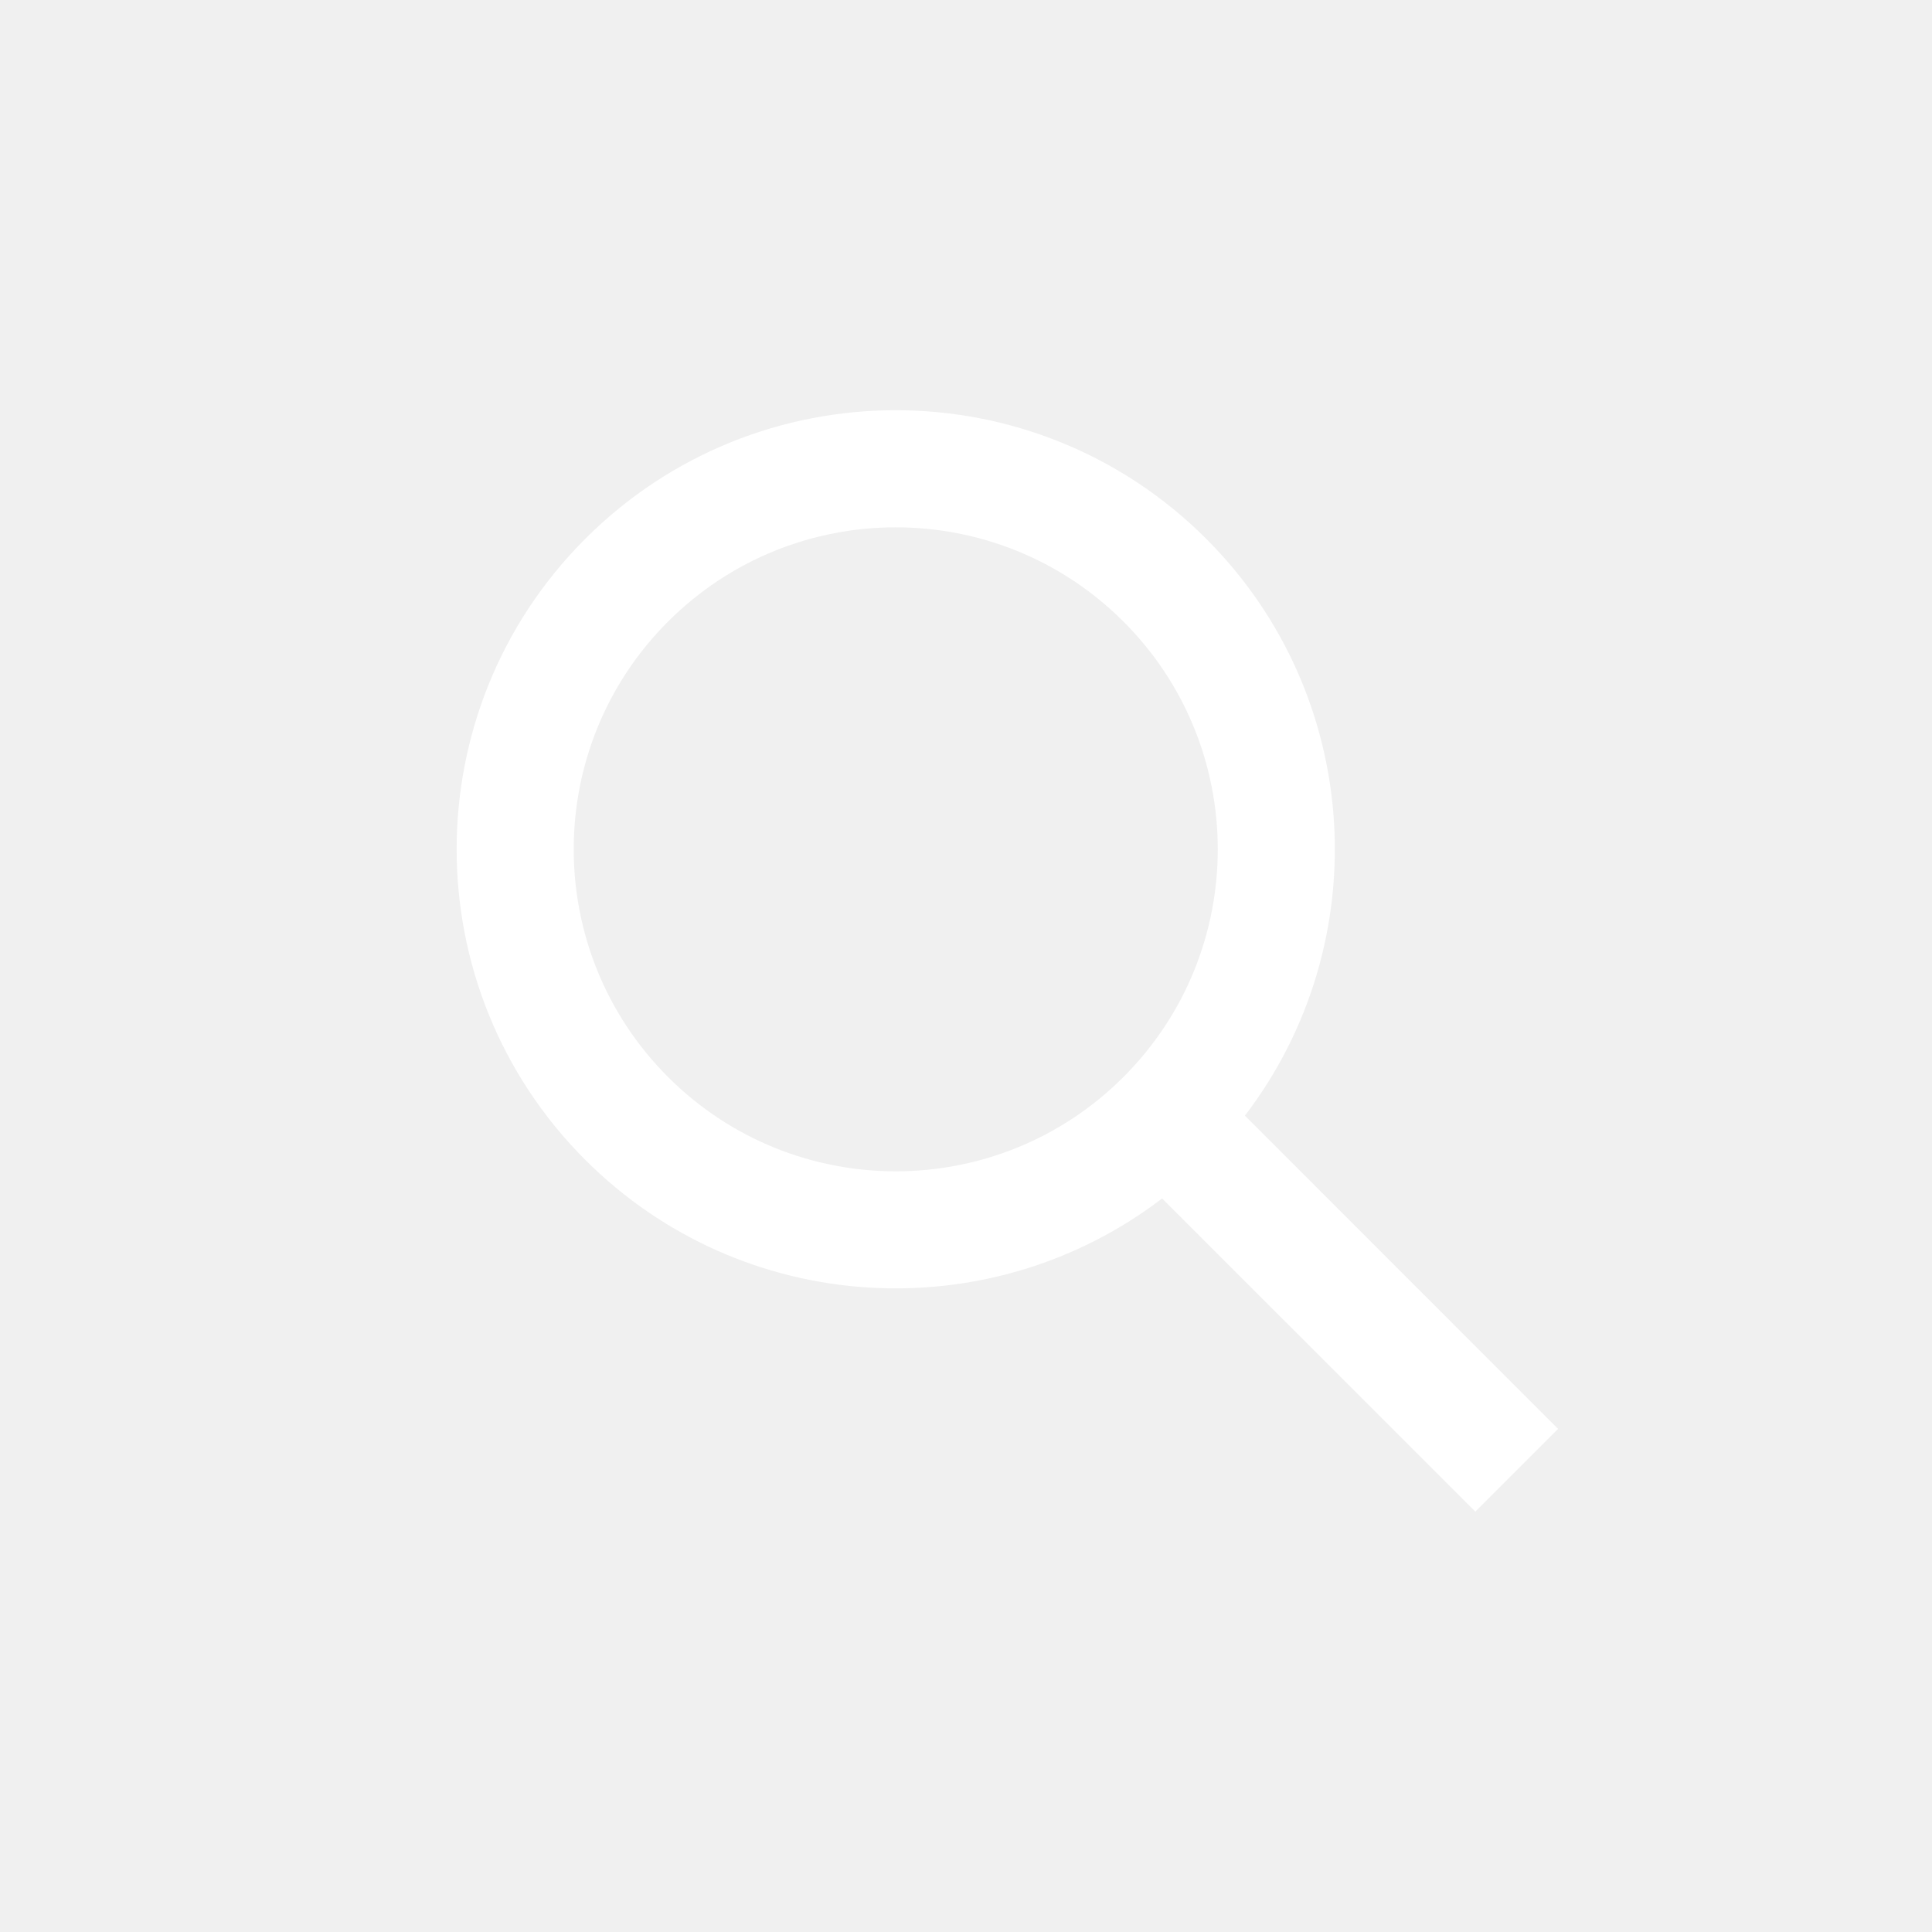
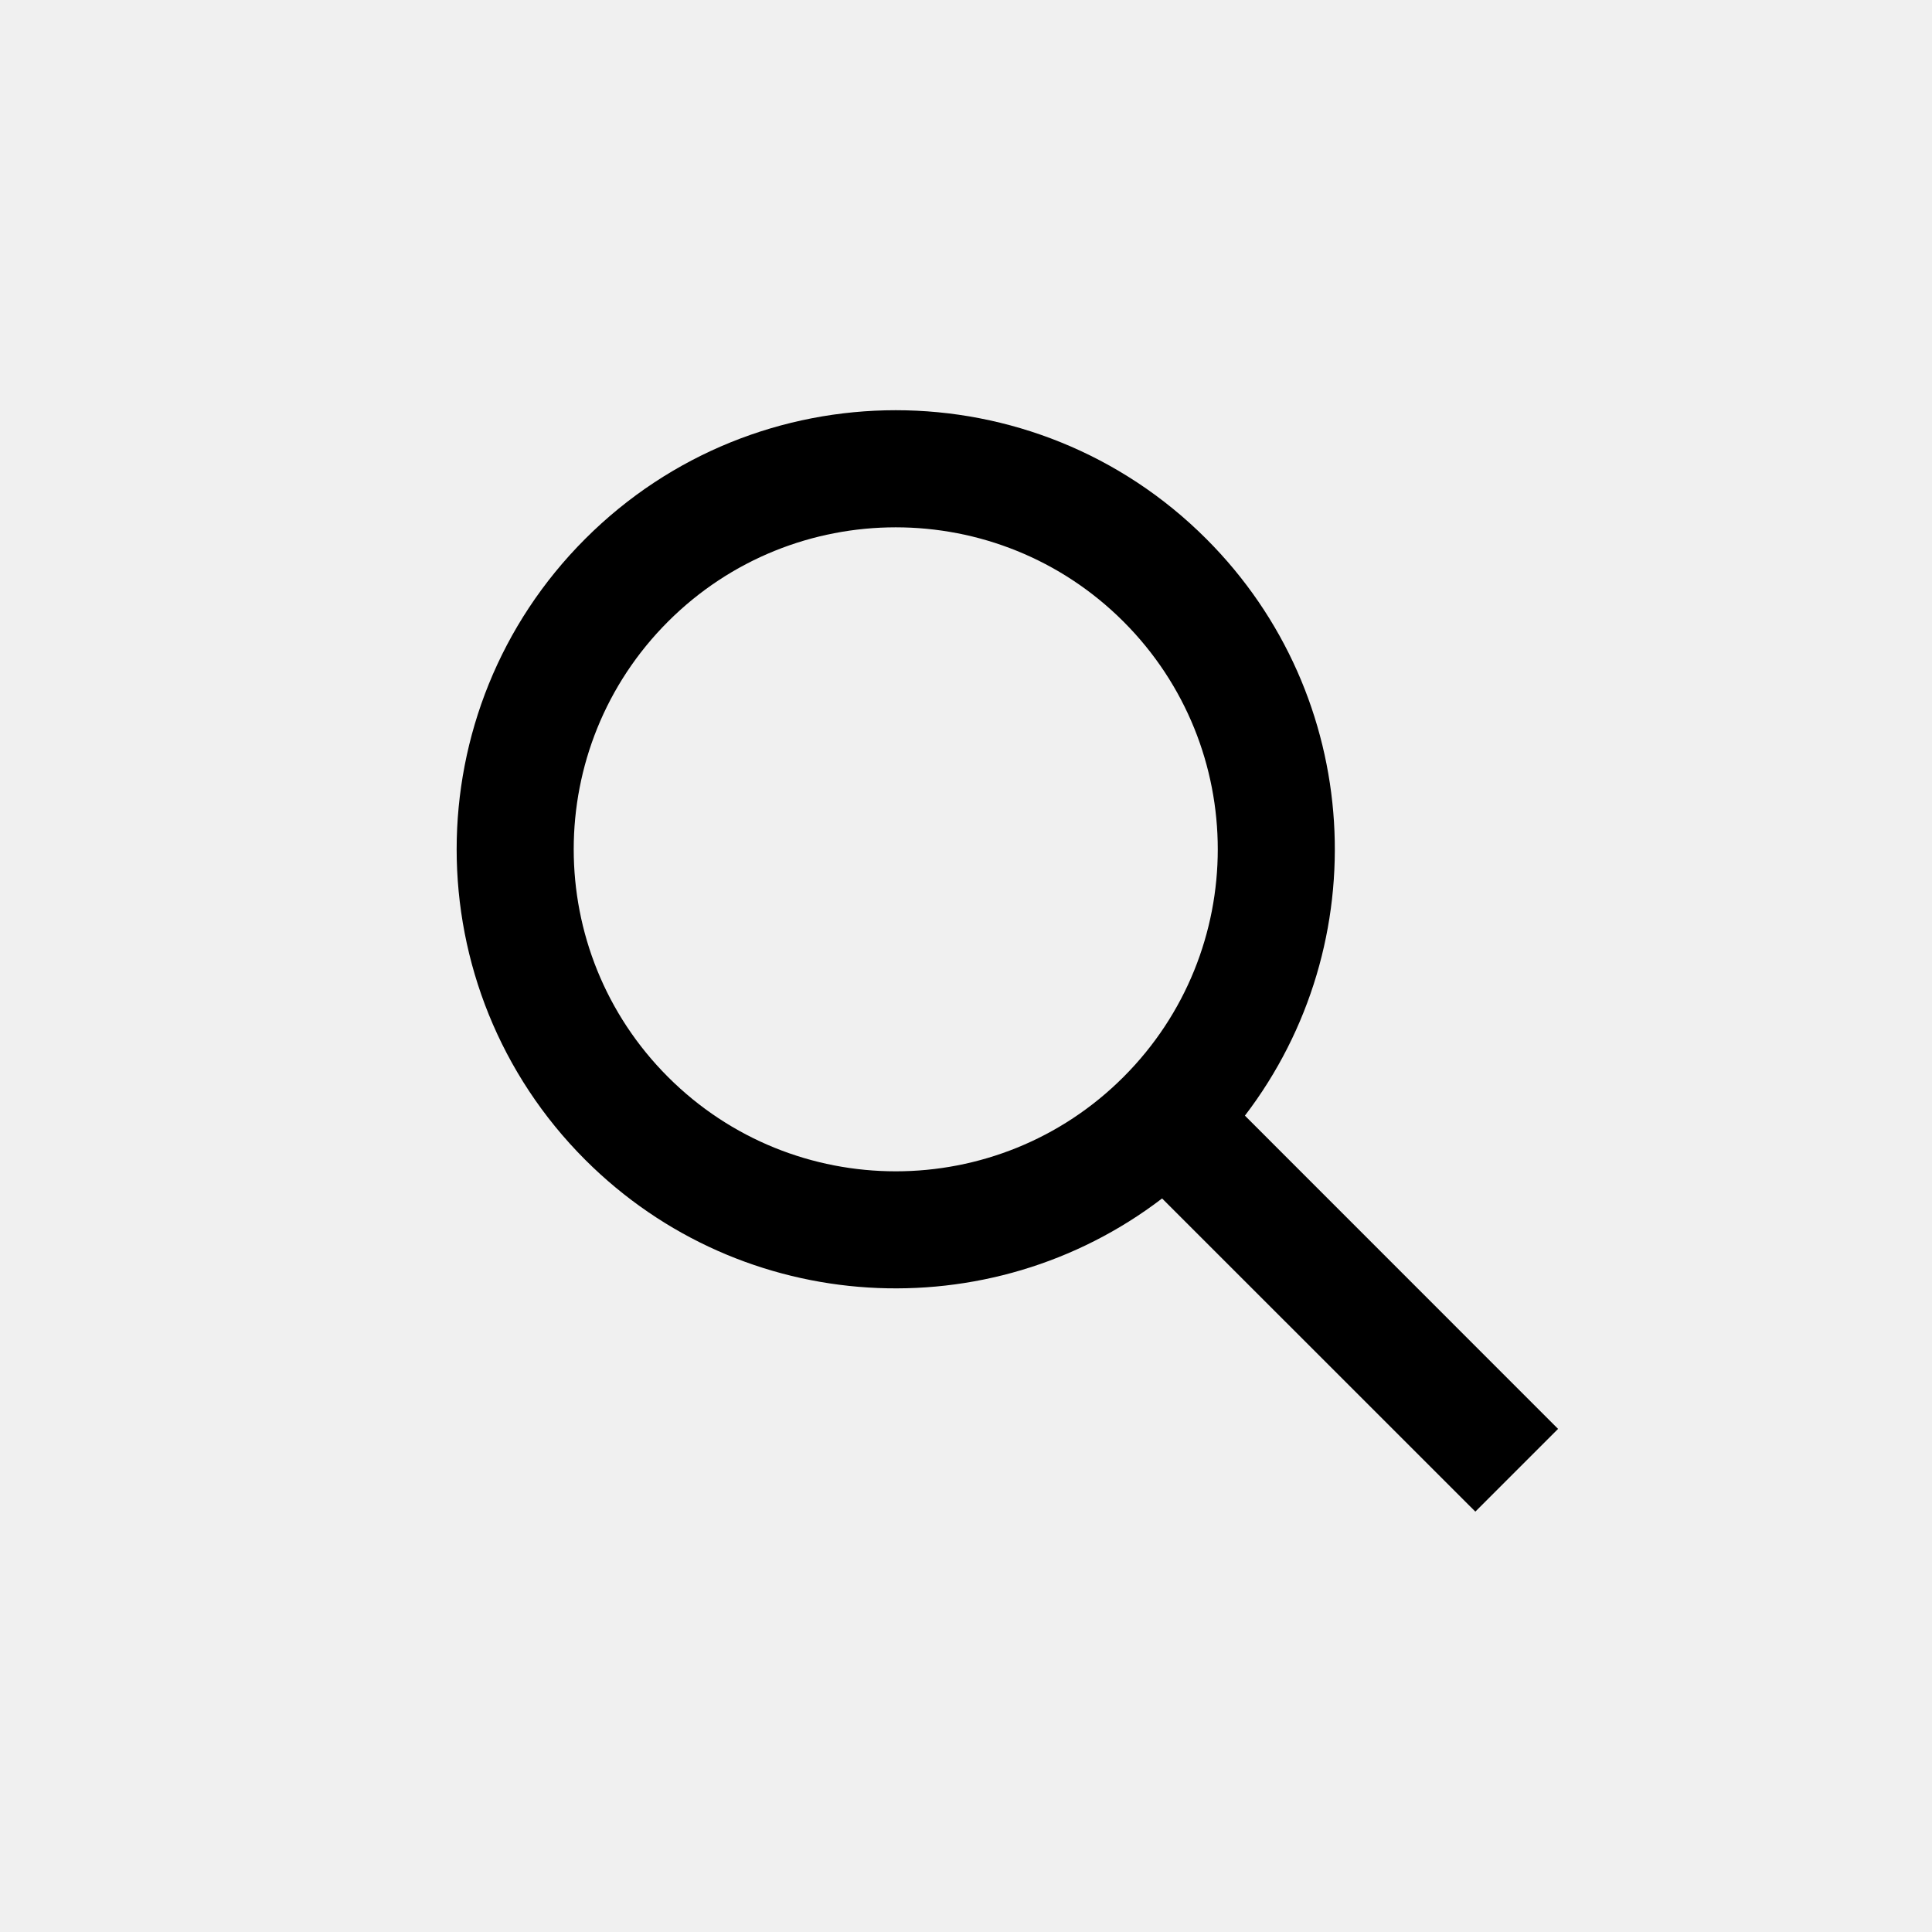
<svg xmlns="http://www.w3.org/2000/svg" width="22" height="22" viewBox="0 0 22 22" fill="none">
-   <path fill-rule="evenodd" clip-rule="evenodd" d="M12.793 12.264C11.361 13.696 9.039 13.696 7.607 12.264C6.175 10.832 6.175 8.51 7.607 7.078C9.039 5.647 11.361 5.647 12.793 7.078C14.225 8.51 14.225 10.832 12.793 12.264ZM13.233 13.647C11.273 15.146 8.457 14.999 6.664 13.207C4.712 11.254 4.712 8.088 6.664 6.136C8.617 4.183 11.783 4.183 13.736 6.136C15.528 7.928 15.675 10.744 14.176 12.704L17.742 16.271L16.8 17.213L13.233 13.647Z" fill="white" />
+   <path fill-rule="evenodd" clip-rule="evenodd" d="M12.793 12.264C11.361 13.696 9.039 13.696 7.607 12.264C6.175 10.832 6.175 8.51 7.607 7.078C9.039 5.647 11.361 5.647 12.793 7.078C14.225 8.51 14.225 10.832 12.793 12.264ZM13.233 13.647C11.273 15.146 8.457 14.999 6.664 13.207C4.712 11.254 4.712 8.088 6.664 6.136C8.617 4.183 11.783 4.183 13.736 6.136C15.528 7.928 15.675 10.744 14.176 12.704L17.742 16.271L16.8 17.213L13.233 13.647Z" fill="black" />
</svg>
